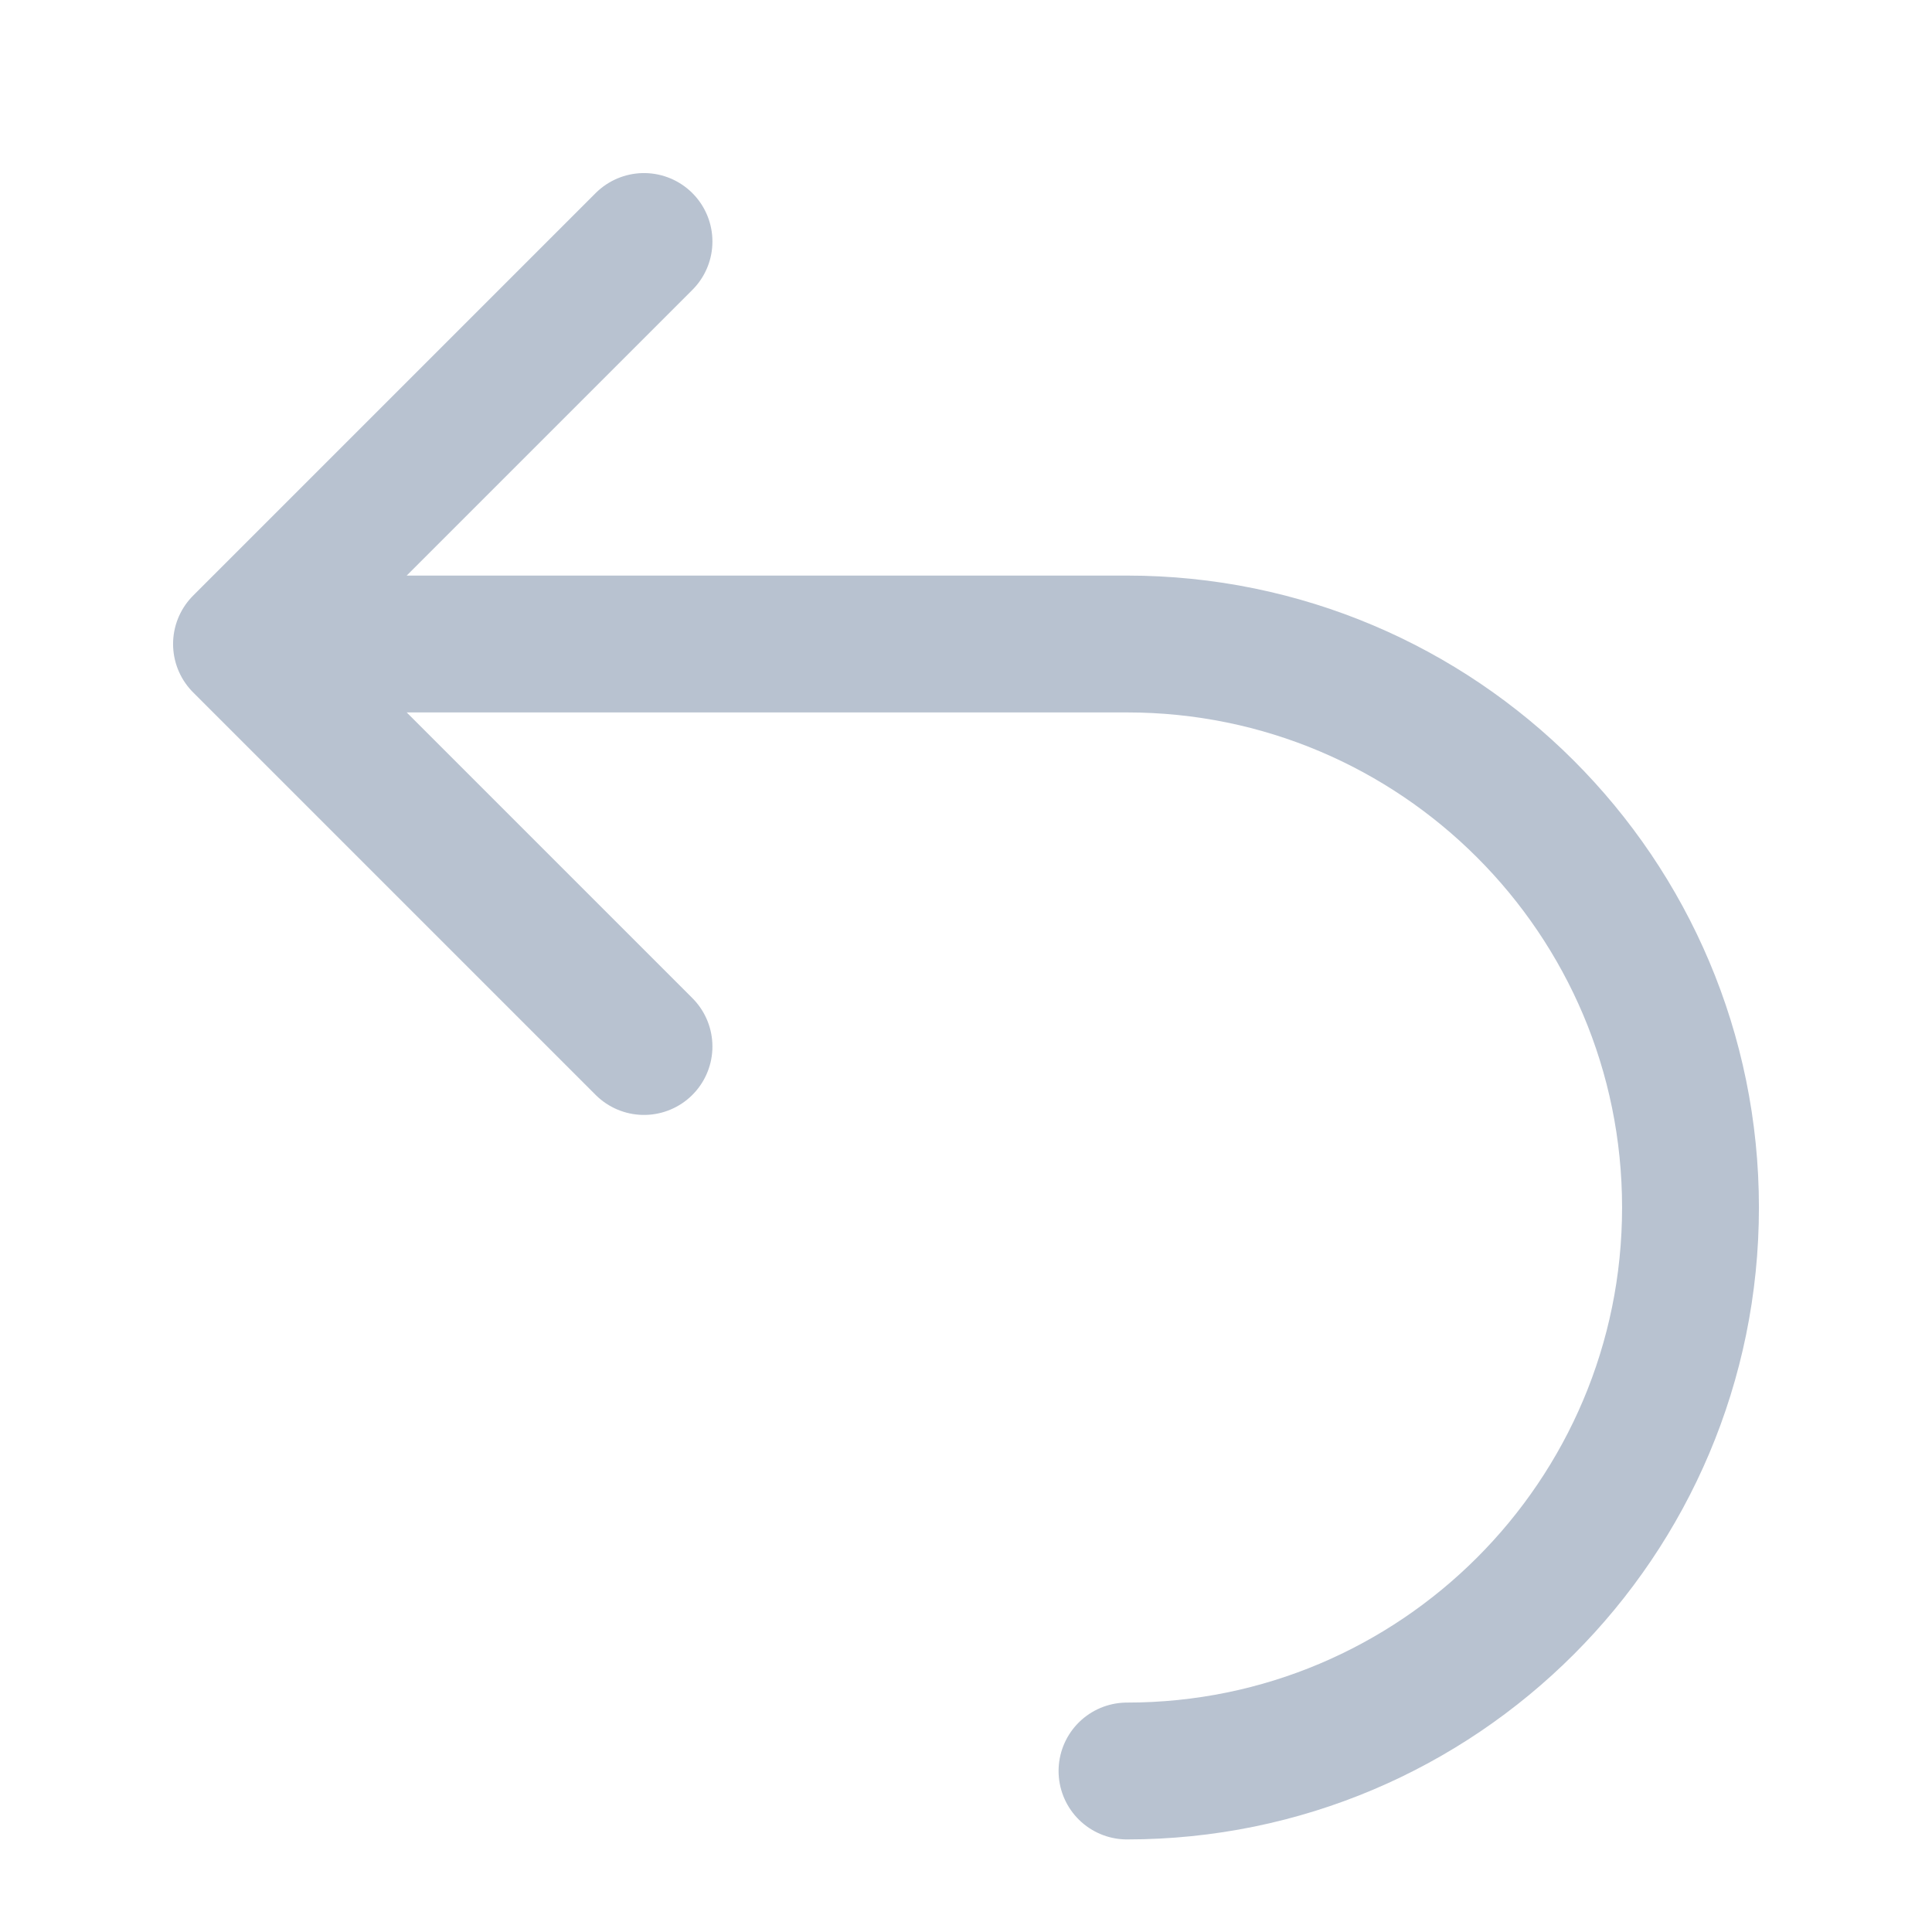
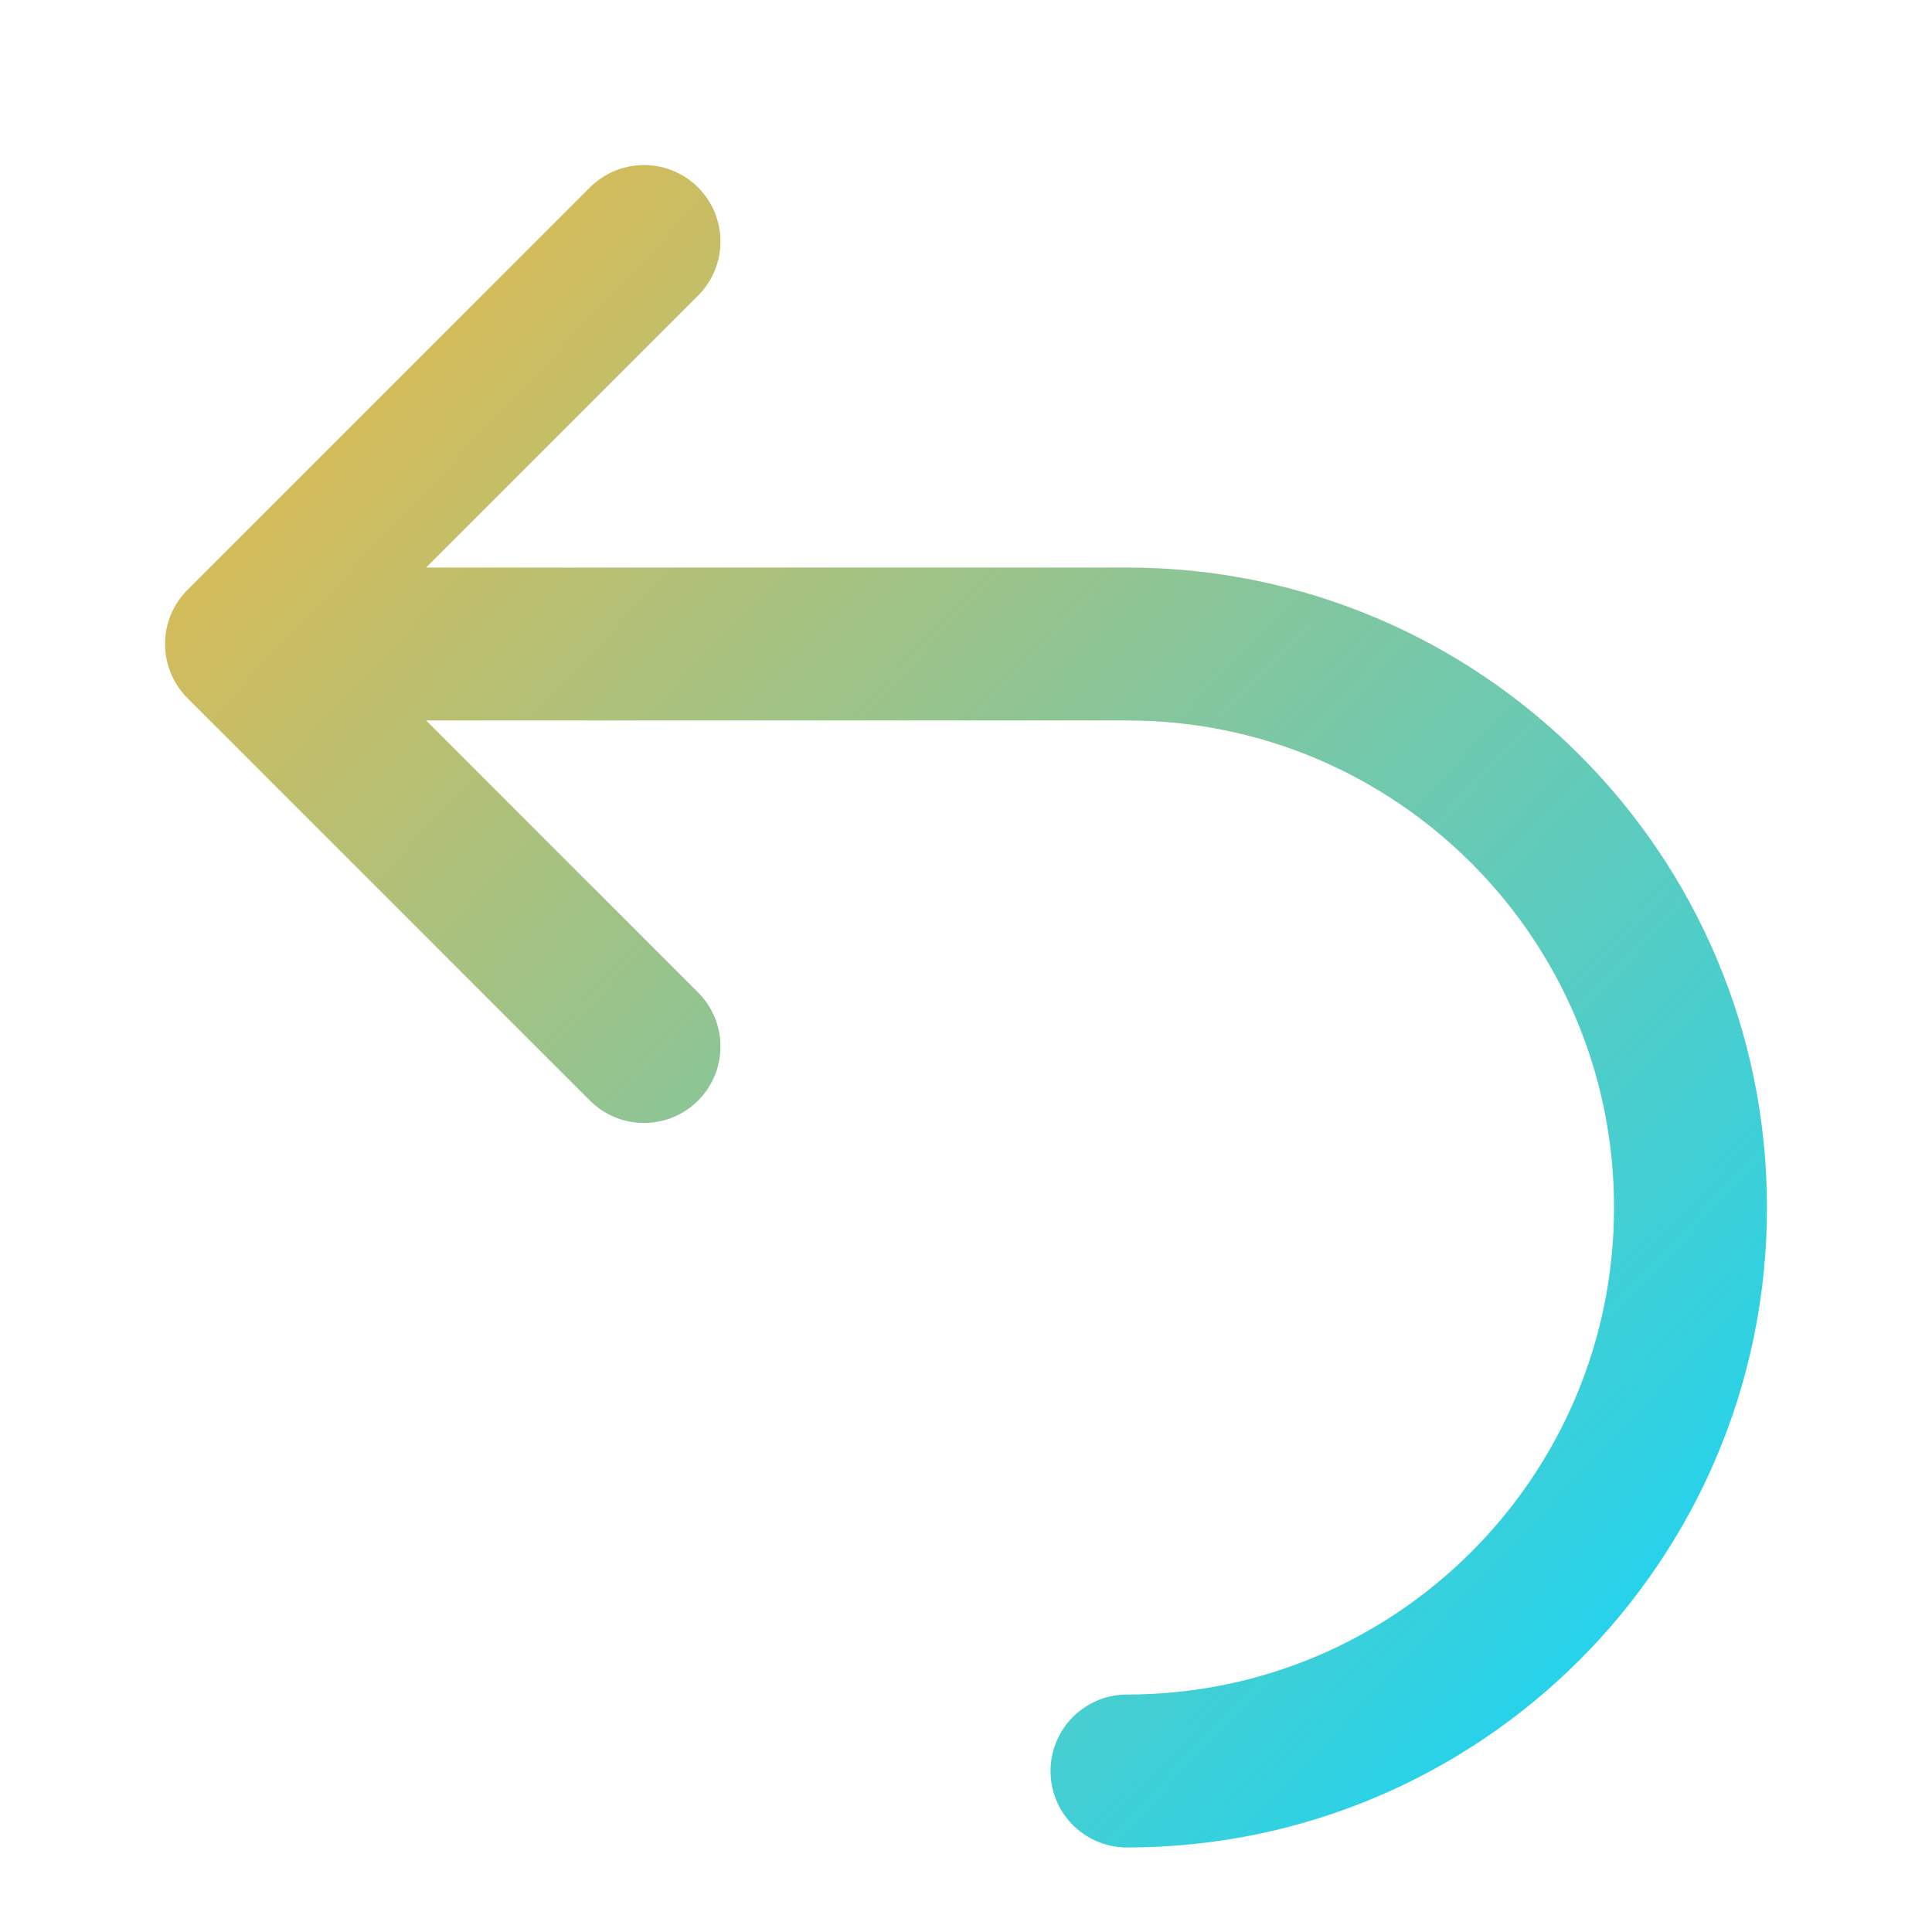
- <svg xmlns="http://www.w3.org/2000/svg" width="24" height="24" viewBox="0 0 24 24" fill="none" stroke="#B8C2D0" stroke-width="1.7" stroke-linecap="round" stroke-linejoin="round">
-   <path d="m8 4-5 5 5 5M3 9h11a7 7 0 0 1 0 14" transform="translate(0 -1)" />
+ <svg xmlns="http://www.w3.org/2000/svg" width="24" height="24" viewBox="0 0 24 24" fill="none">
+   <defs>
+     <linearGradient id="a" x1="3" y1="4" x2="21" y2="21" gradientUnits="userSpaceOnUse">
+       <stop stop-color="#E8B94A" />
+       <stop offset="1" stop-color="#22D3EE" />
+     </linearGradient>
+   </defs>
+   <path d="m8 4-5 5 5 5M3 9h11a7 7 0 0 1 0 14" transform="translate(0 -1)" stroke="url(#a)" stroke-width="1.9" stroke-linecap="round" stroke-linejoin="round" />
</svg>
